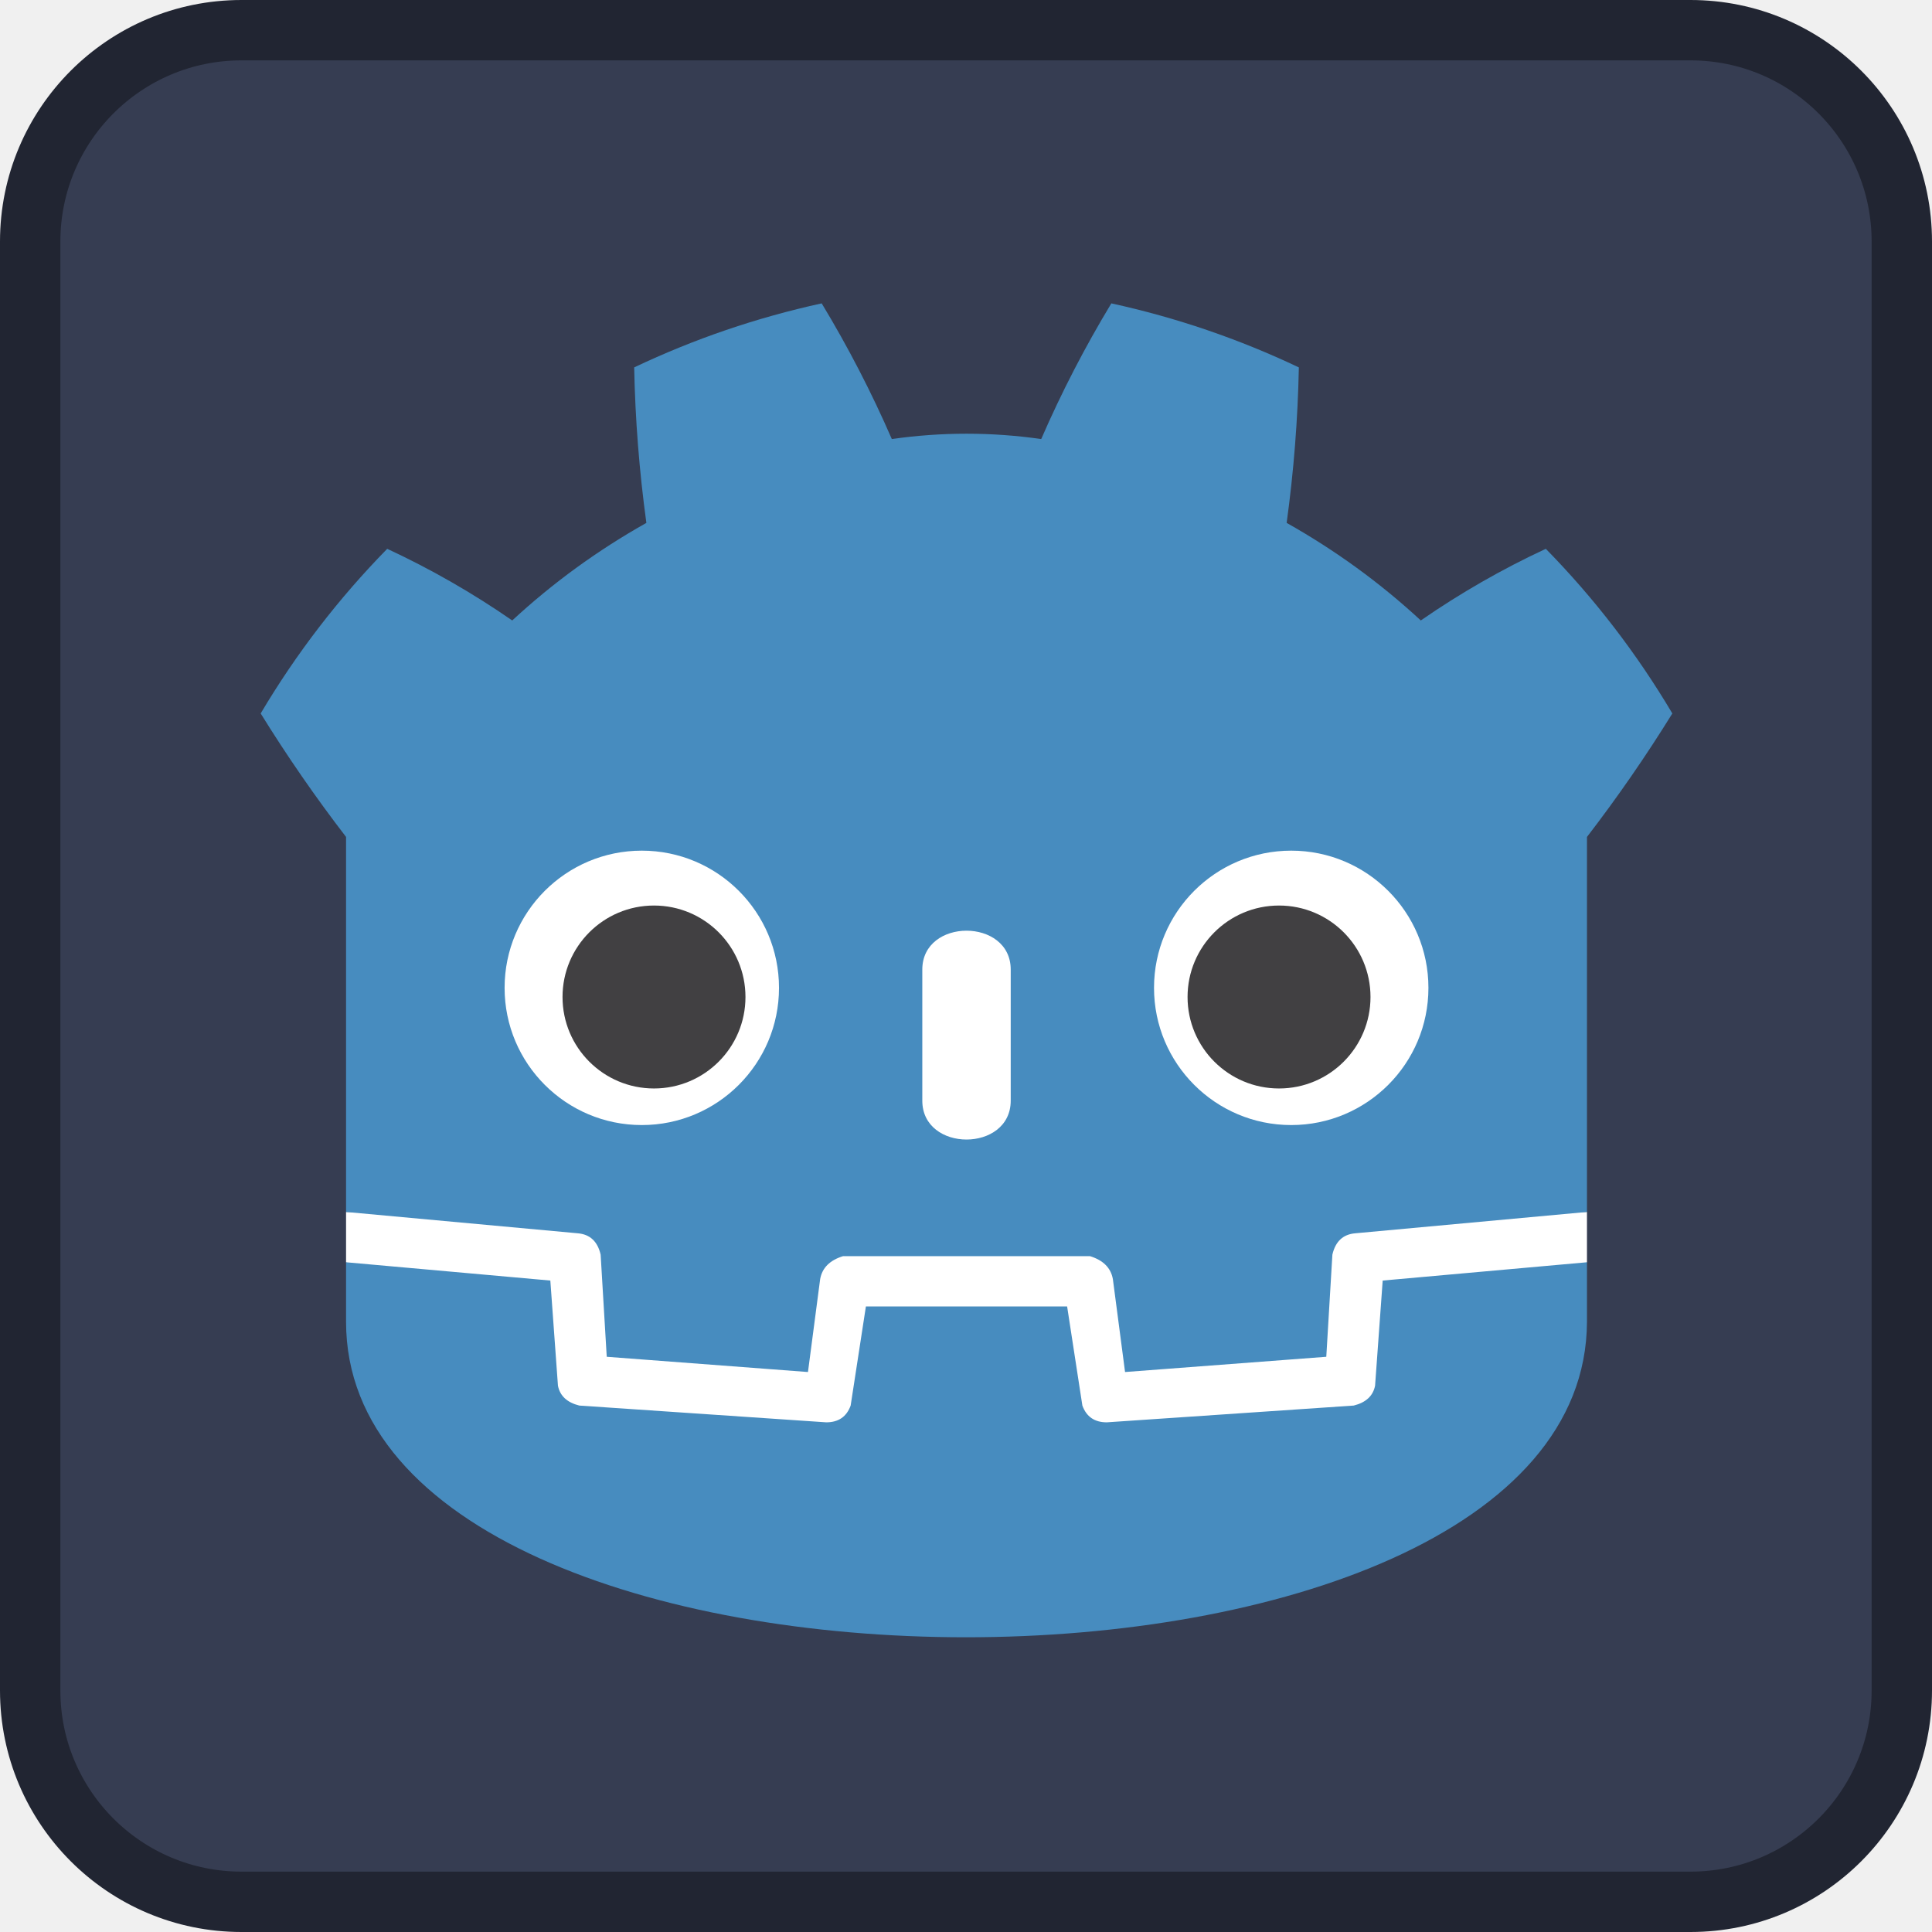
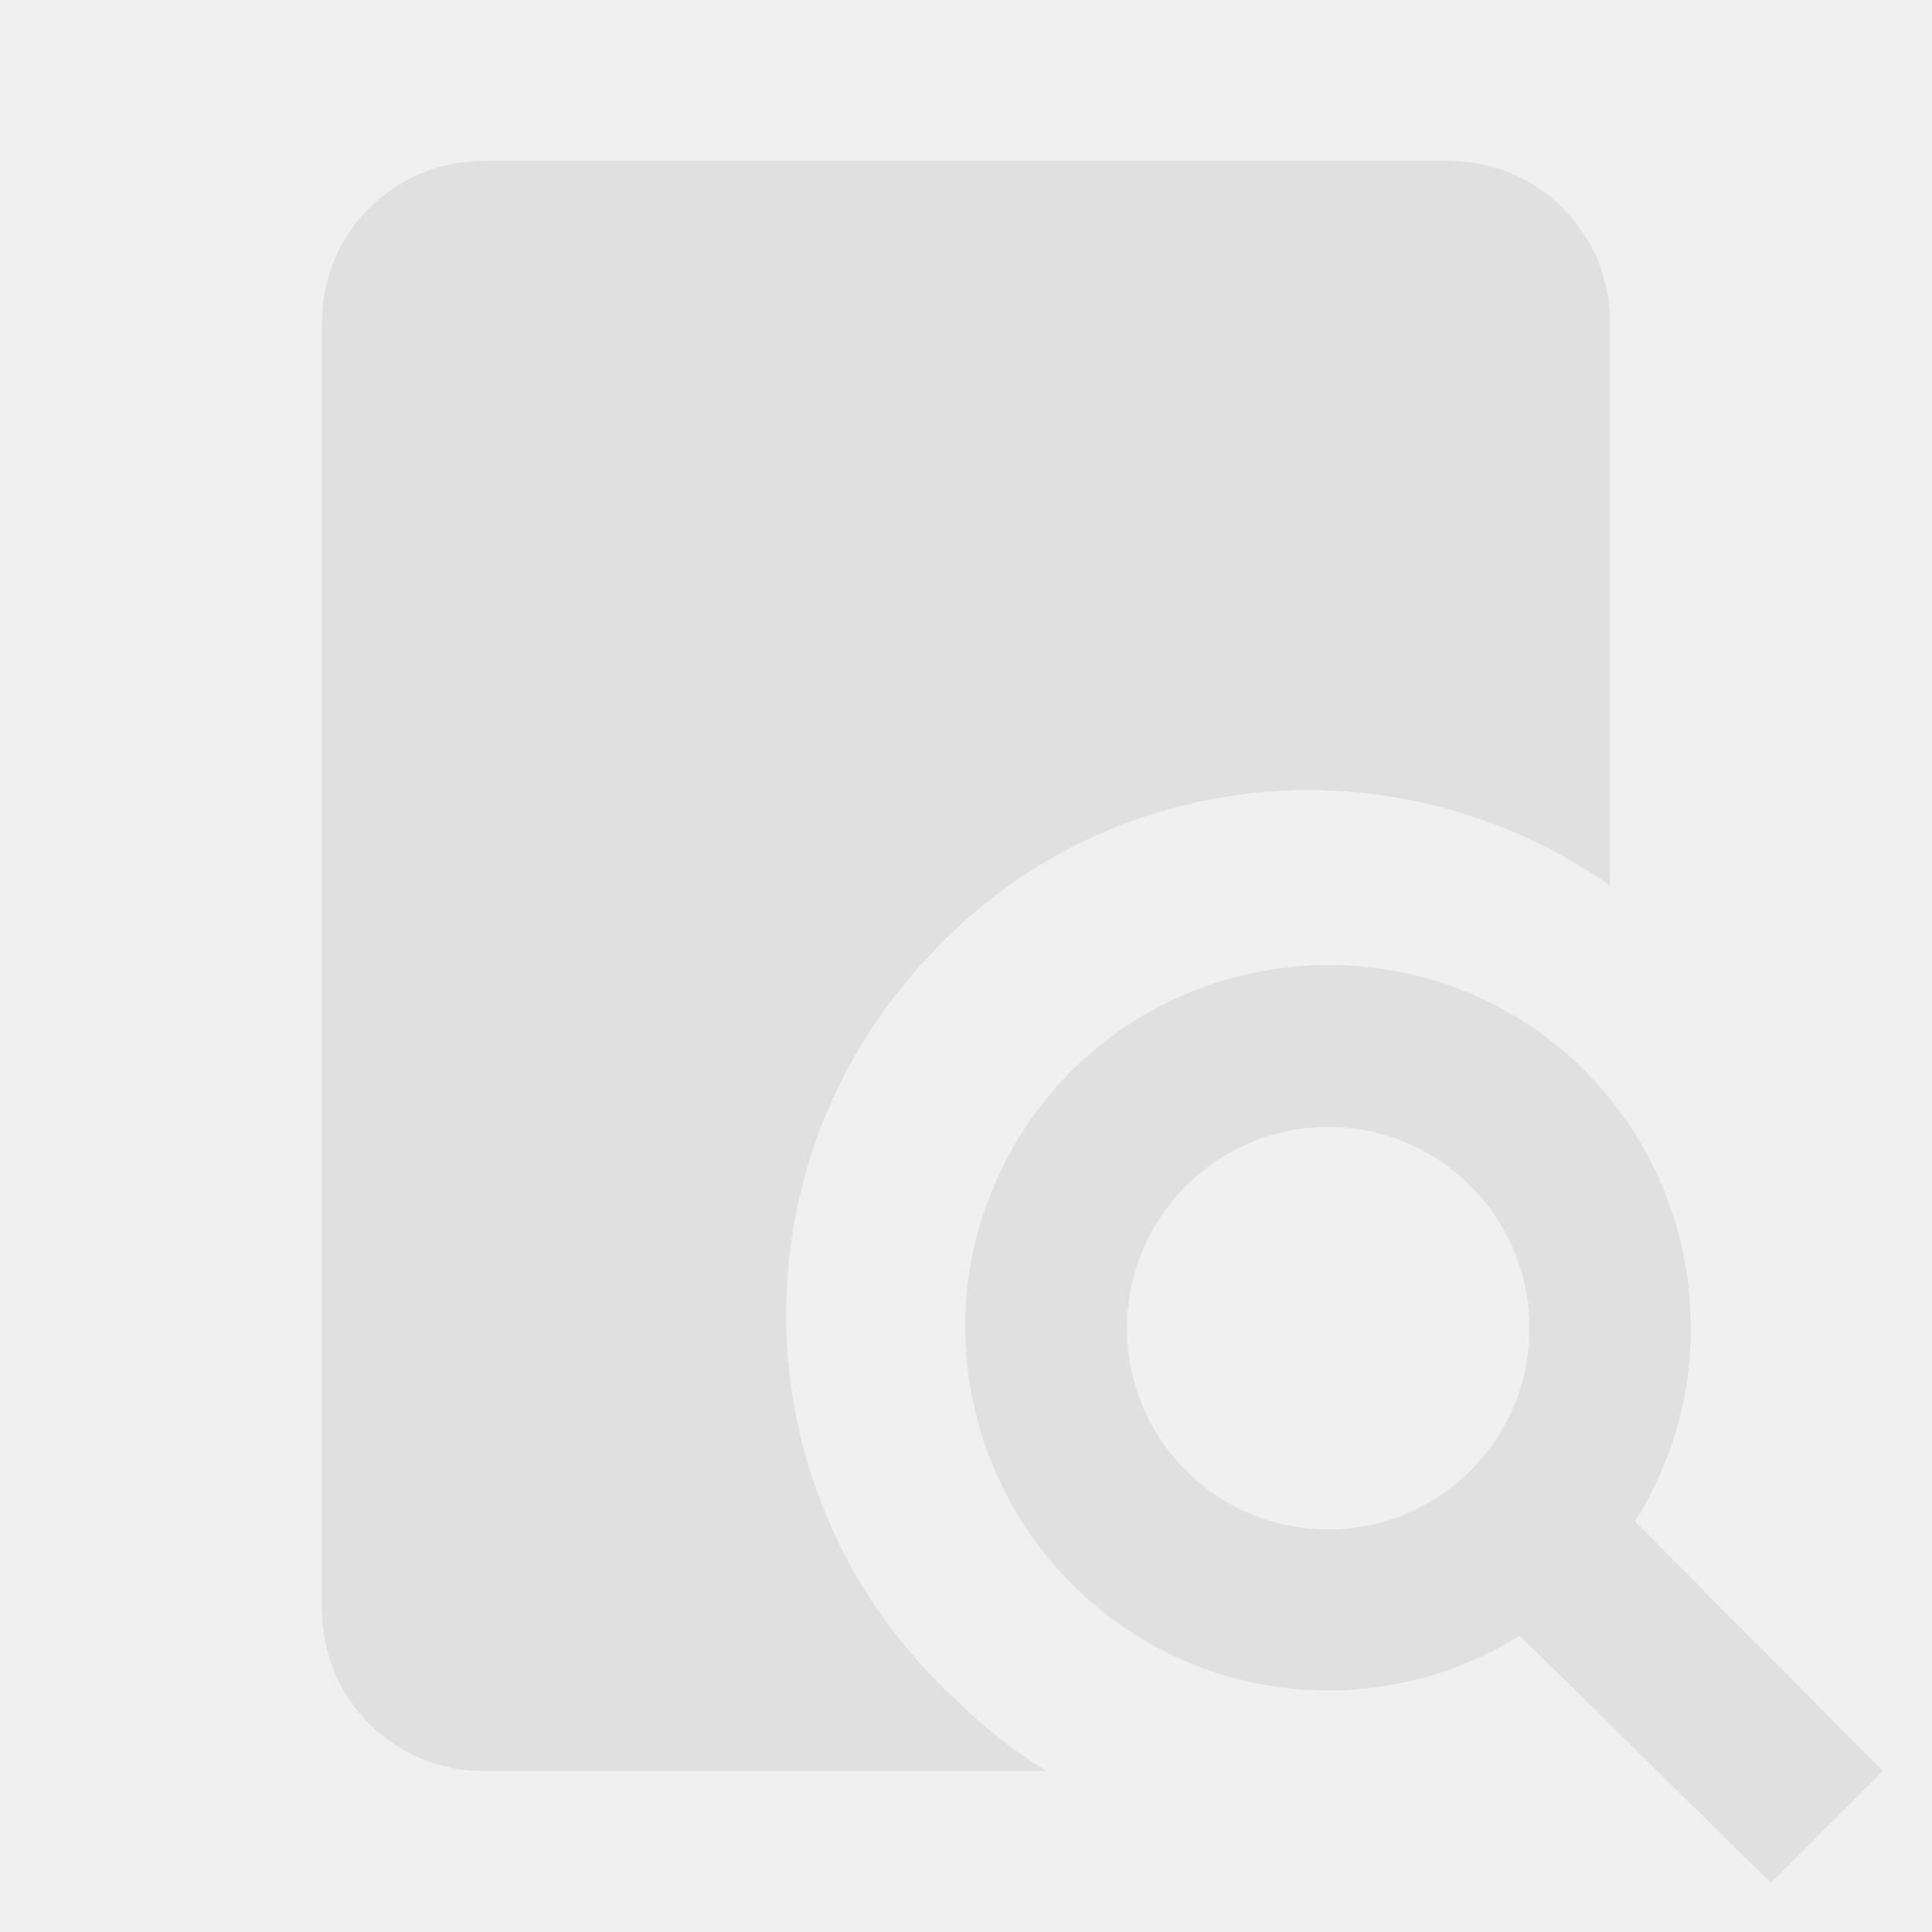
- <svg xmlns="http://www.w3.org/2000/svg" width="128" height="128">
-   <rect width="124" height="124" x="2" y="2" fill="#363d52" stroke="#212532" stroke-width="4" rx="14" />
-   <g fill="#fff" transform="translate(12.322 12.322)scale(.101)">
-     <path d="M105 673v33q407 354 814 0v-33z" />
-     <path fill="#478cbf" d="m105 673 152 14q12 1 15 14l4 67 132 10 8-61q2-11 15-15h162q13 4 15 15l8 61 132-10 4-67q3-13 15-14l152-14V427q30-39 56-81-35-59-83-108-43 20-82 47-40-37-88-64 7-51 8-102-59-28-123-42-26 43-46 89-49-7-98 0-20-46-46-89-64 14-123 42 1 51 8 102-48 27-88 64-39-27-82-47-48 49-83 108 26 42 56 81zm0 33v39c0 276 813 276 814 0v-39l-134 12-5 69q-2 10-14 13l-162 11q-12 0-16-11l-10-65H446l-10 65q-4 11-16 11l-162-11q-12-3-14-13l-5-69z" />
-     <path d="M483 600c0 34 58 34 58 0v-86c0-34-58-34-58 0z" />
-     <circle cx="725" cy="526" r="90" />
-     <circle cx="299" cy="526" r="90" />
-   </g>
-   <g fill="#414042" transform="translate(12.322 12.322)scale(.101)">
-     <circle cx="307" cy="532" r="60" />
-     <circle cx="717" cy="532" r="60" />
-   </g>
+ <svg xmlns="http://www.w3.org/2000/svg" viewBox="0 0 24 24" width="16" height="16">
+   <path d="M14 2H6A2 2 0 004 4V20A2 2 0 006 22H13C12.59 21.75 12.2 21.44 11.86 21.1 9.22 18.67 9.05 14.56 11.5 11.92 13.69 9.5 17.33 9.13 20 11V4A2 2 0 0018 2M20.31 18.9C21.64 16.79 21 14 18.91 12.68 16.8 11.35 14 12 12.69 14.08 11.35 16.19 12 18.97 14.09 20.3 15.55 21.23 17.41 21.23 18.88 20.32L22 23.39 23.39 22 20.31 18.9M16.5 19A2.5 2.5 0 0114 16.5 2.5 2.5 0 0116.5 14 2.5 2.5 0 0119 16.5 2.5 2.5 0 0116.5 19Z" fill="#e0e0e0" />
</svg>
